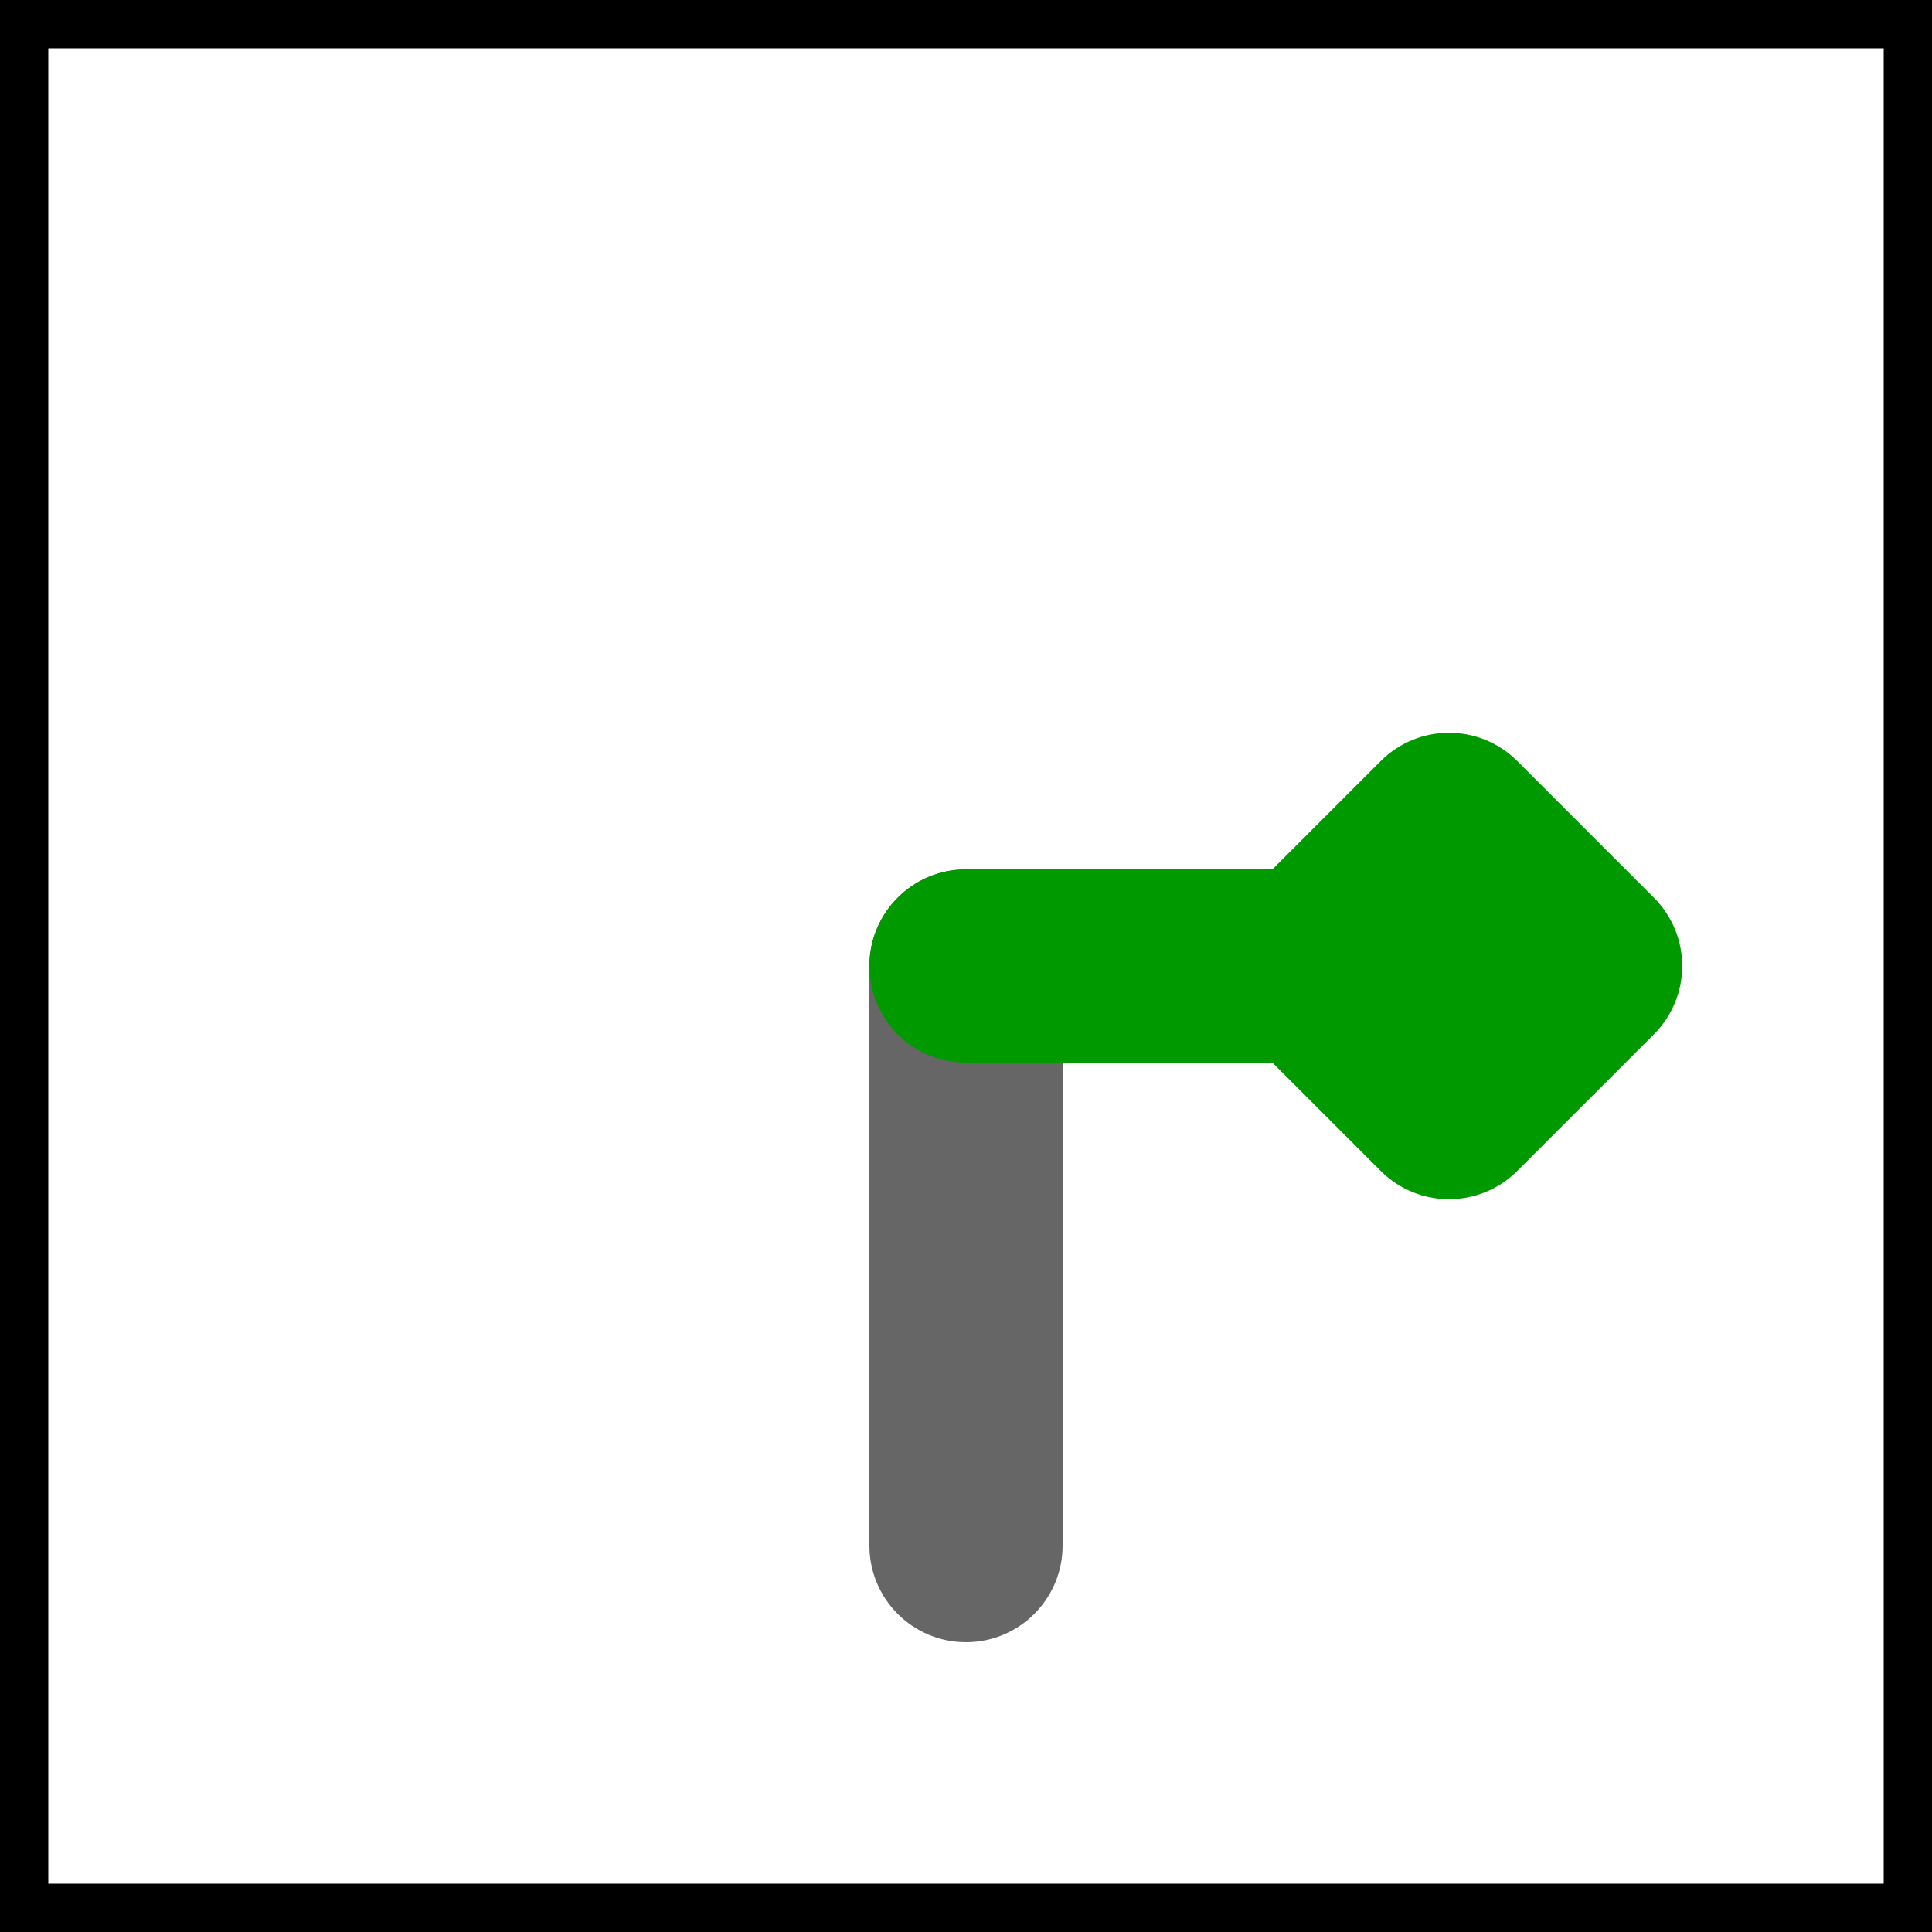
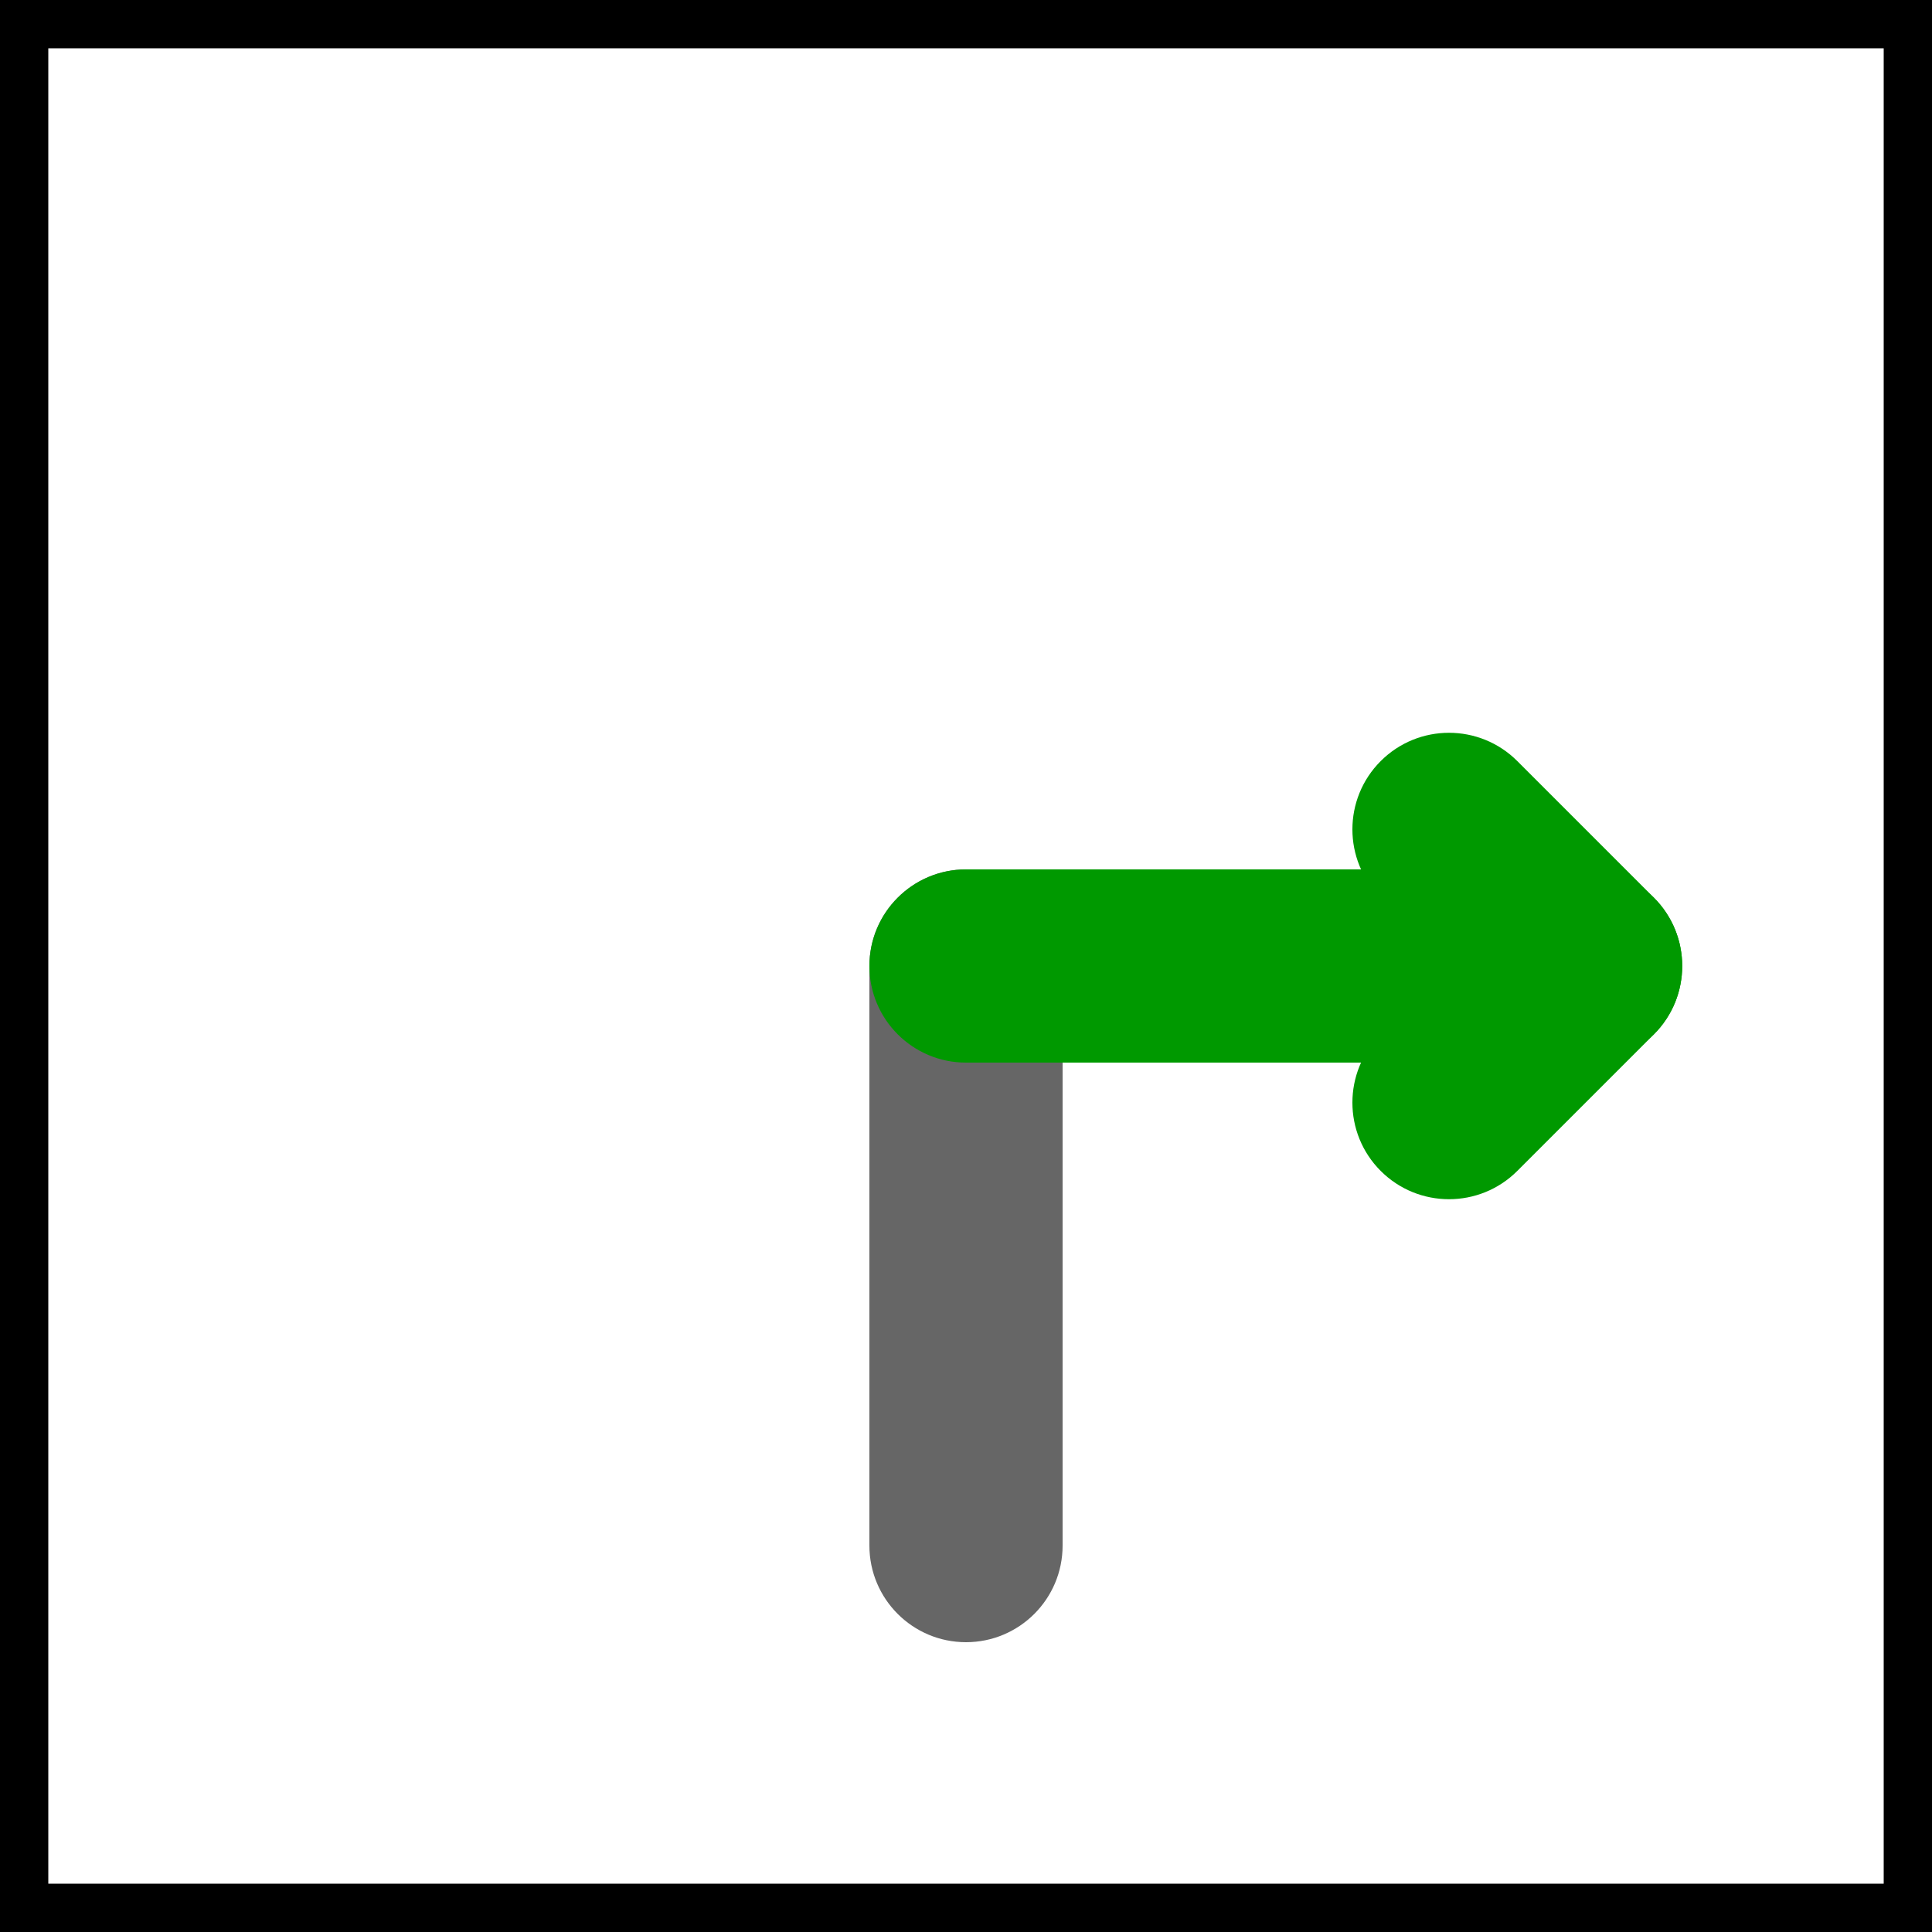
<svg xmlns="http://www.w3.org/2000/svg" viewBox="0 0 20 20">
  <rect stroke="black" fill="white" x="0" y="0" width="20" height="20" />
  <g fill="rgb(102,102,102)">
    <rect width="2" height="8" x="9" y="9" rx="1" />
  </g>
  <g fill="rgb(0,153,0)">
    <g transform="rotate(90,10,10)">
-       <rect transform="rotate(45,10,5)" width="4" height="4" x="8" y="3" rx="1" />
+       <rect transform="rotate(45,10,5)" width="4" height="2" x="8" y="3" rx="1" />
+       <rect transform="rotate(45,10,5)" width="2" height="4" x="8" y="3" rx="1" />
      <rect width="2" height="8" x="9" y="3" rx="1" />
    </g>
  </g>
</svg>
